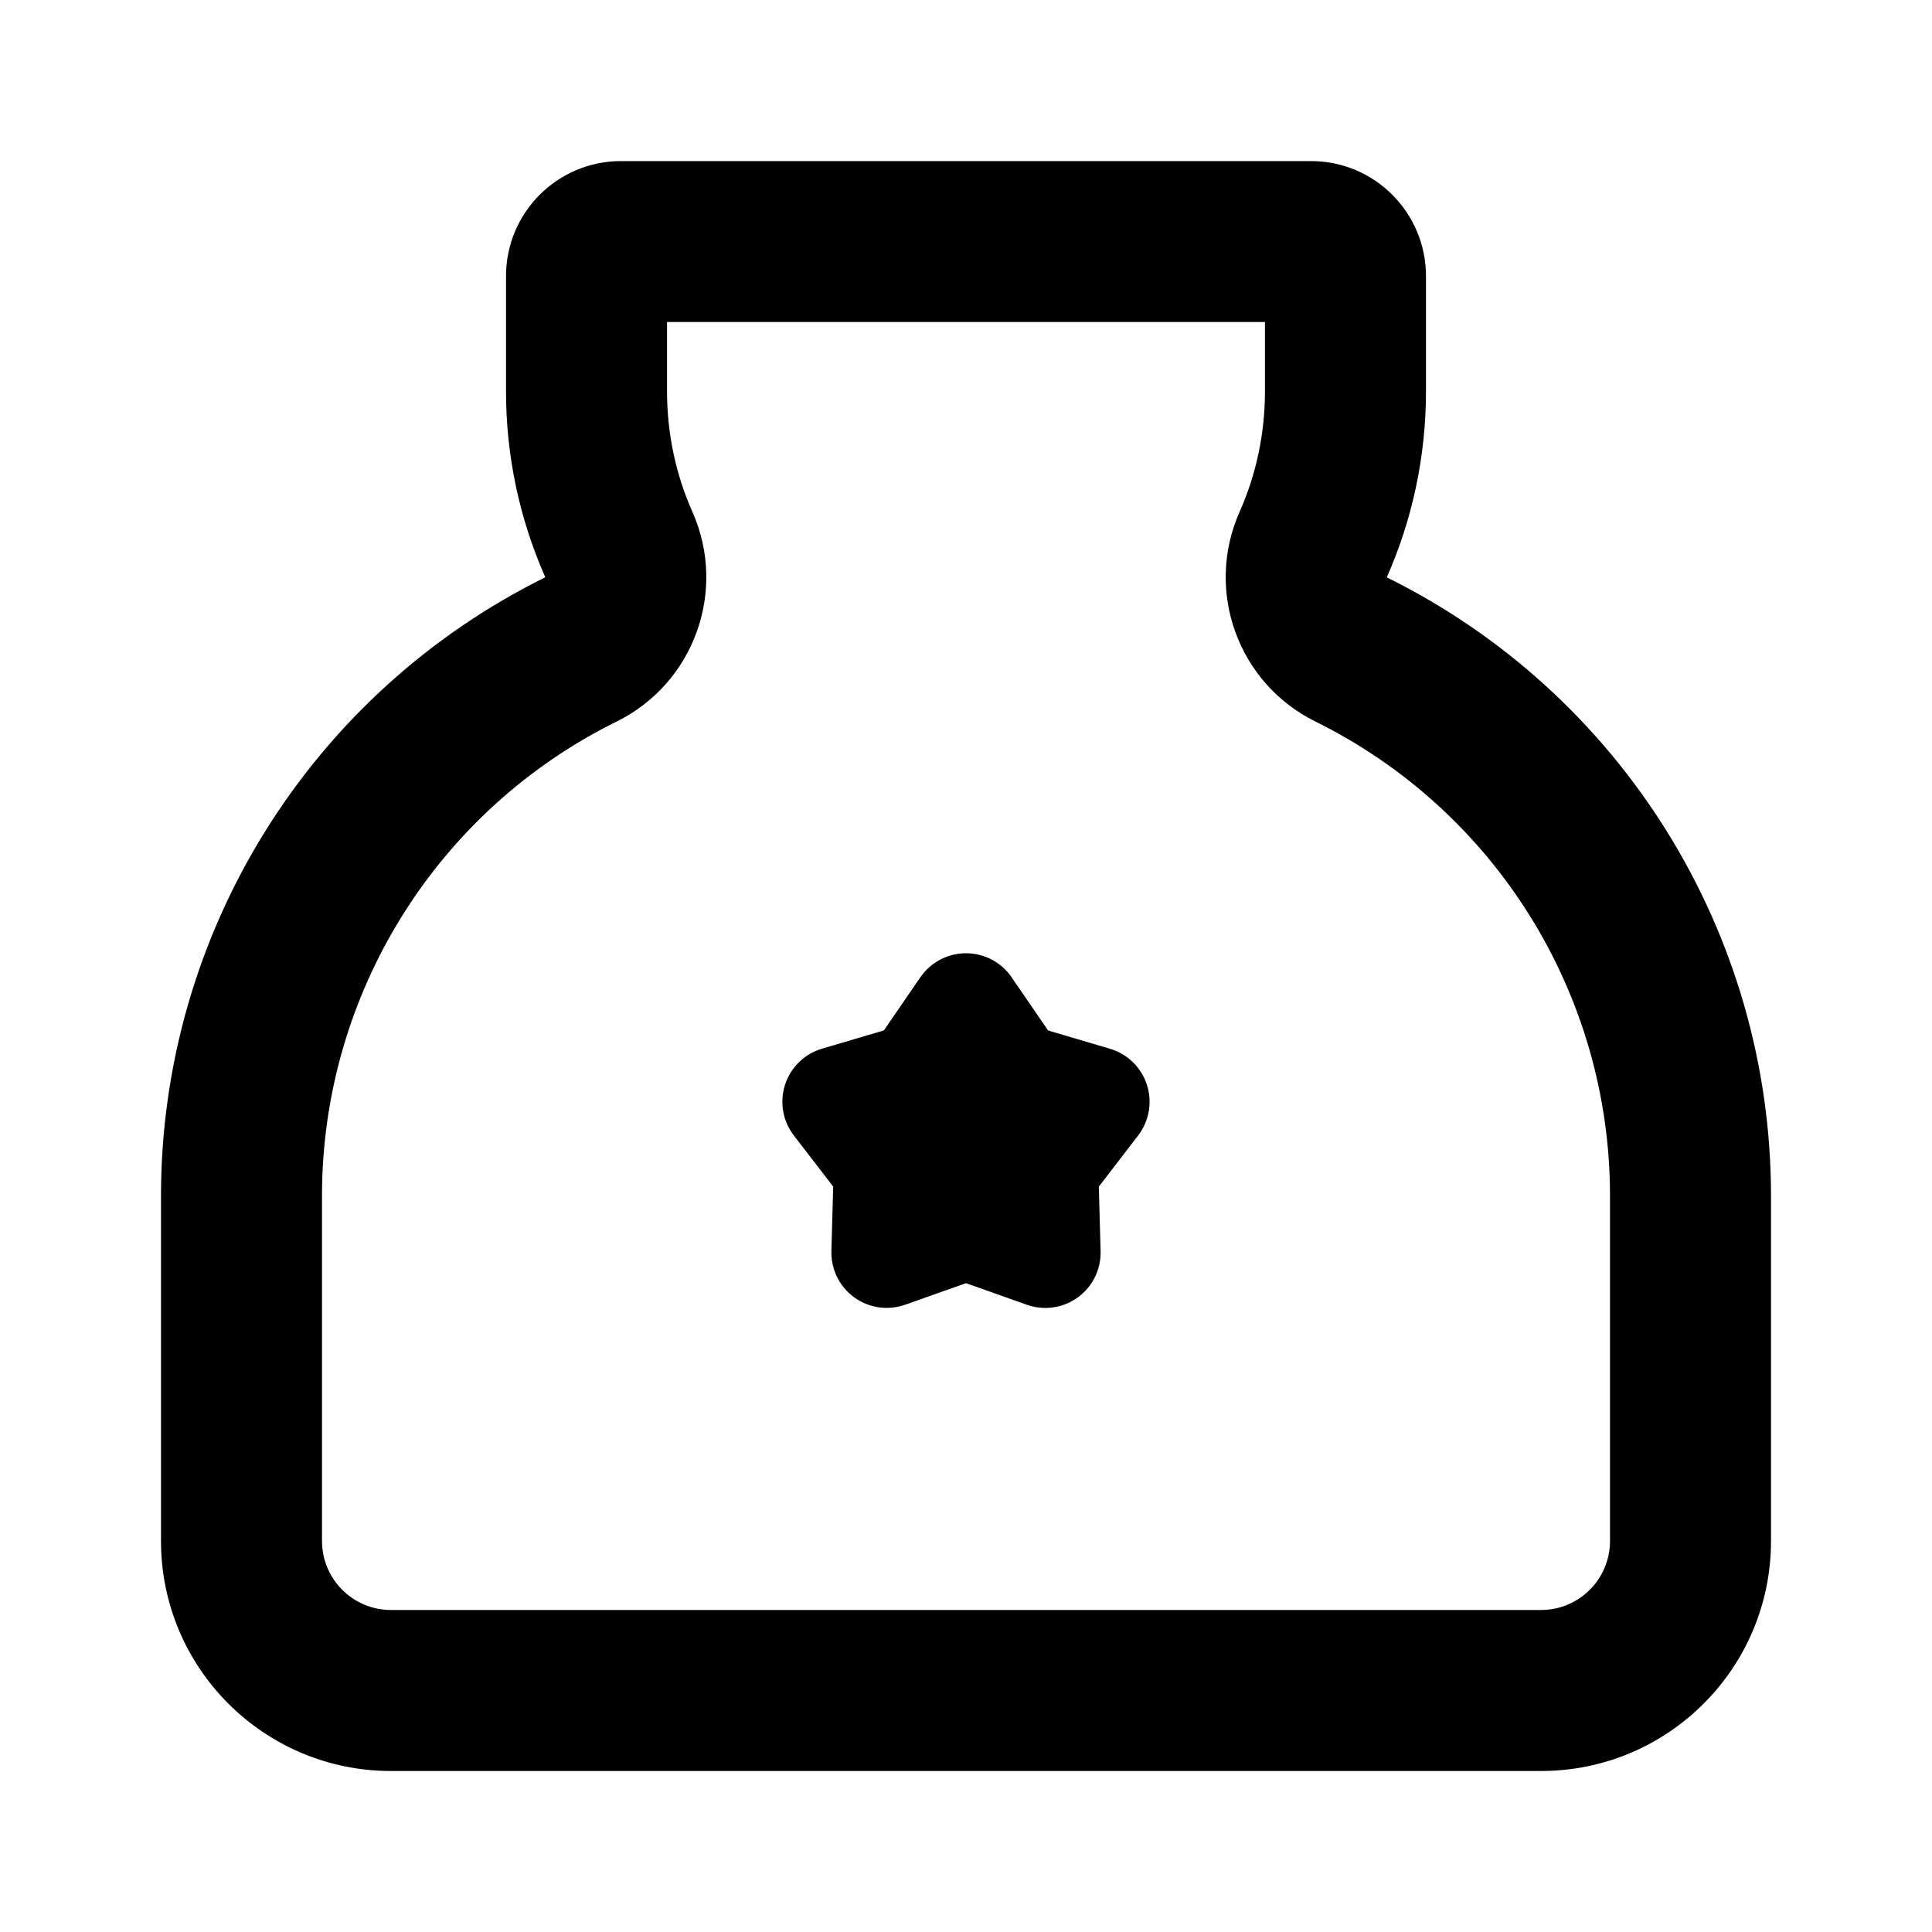
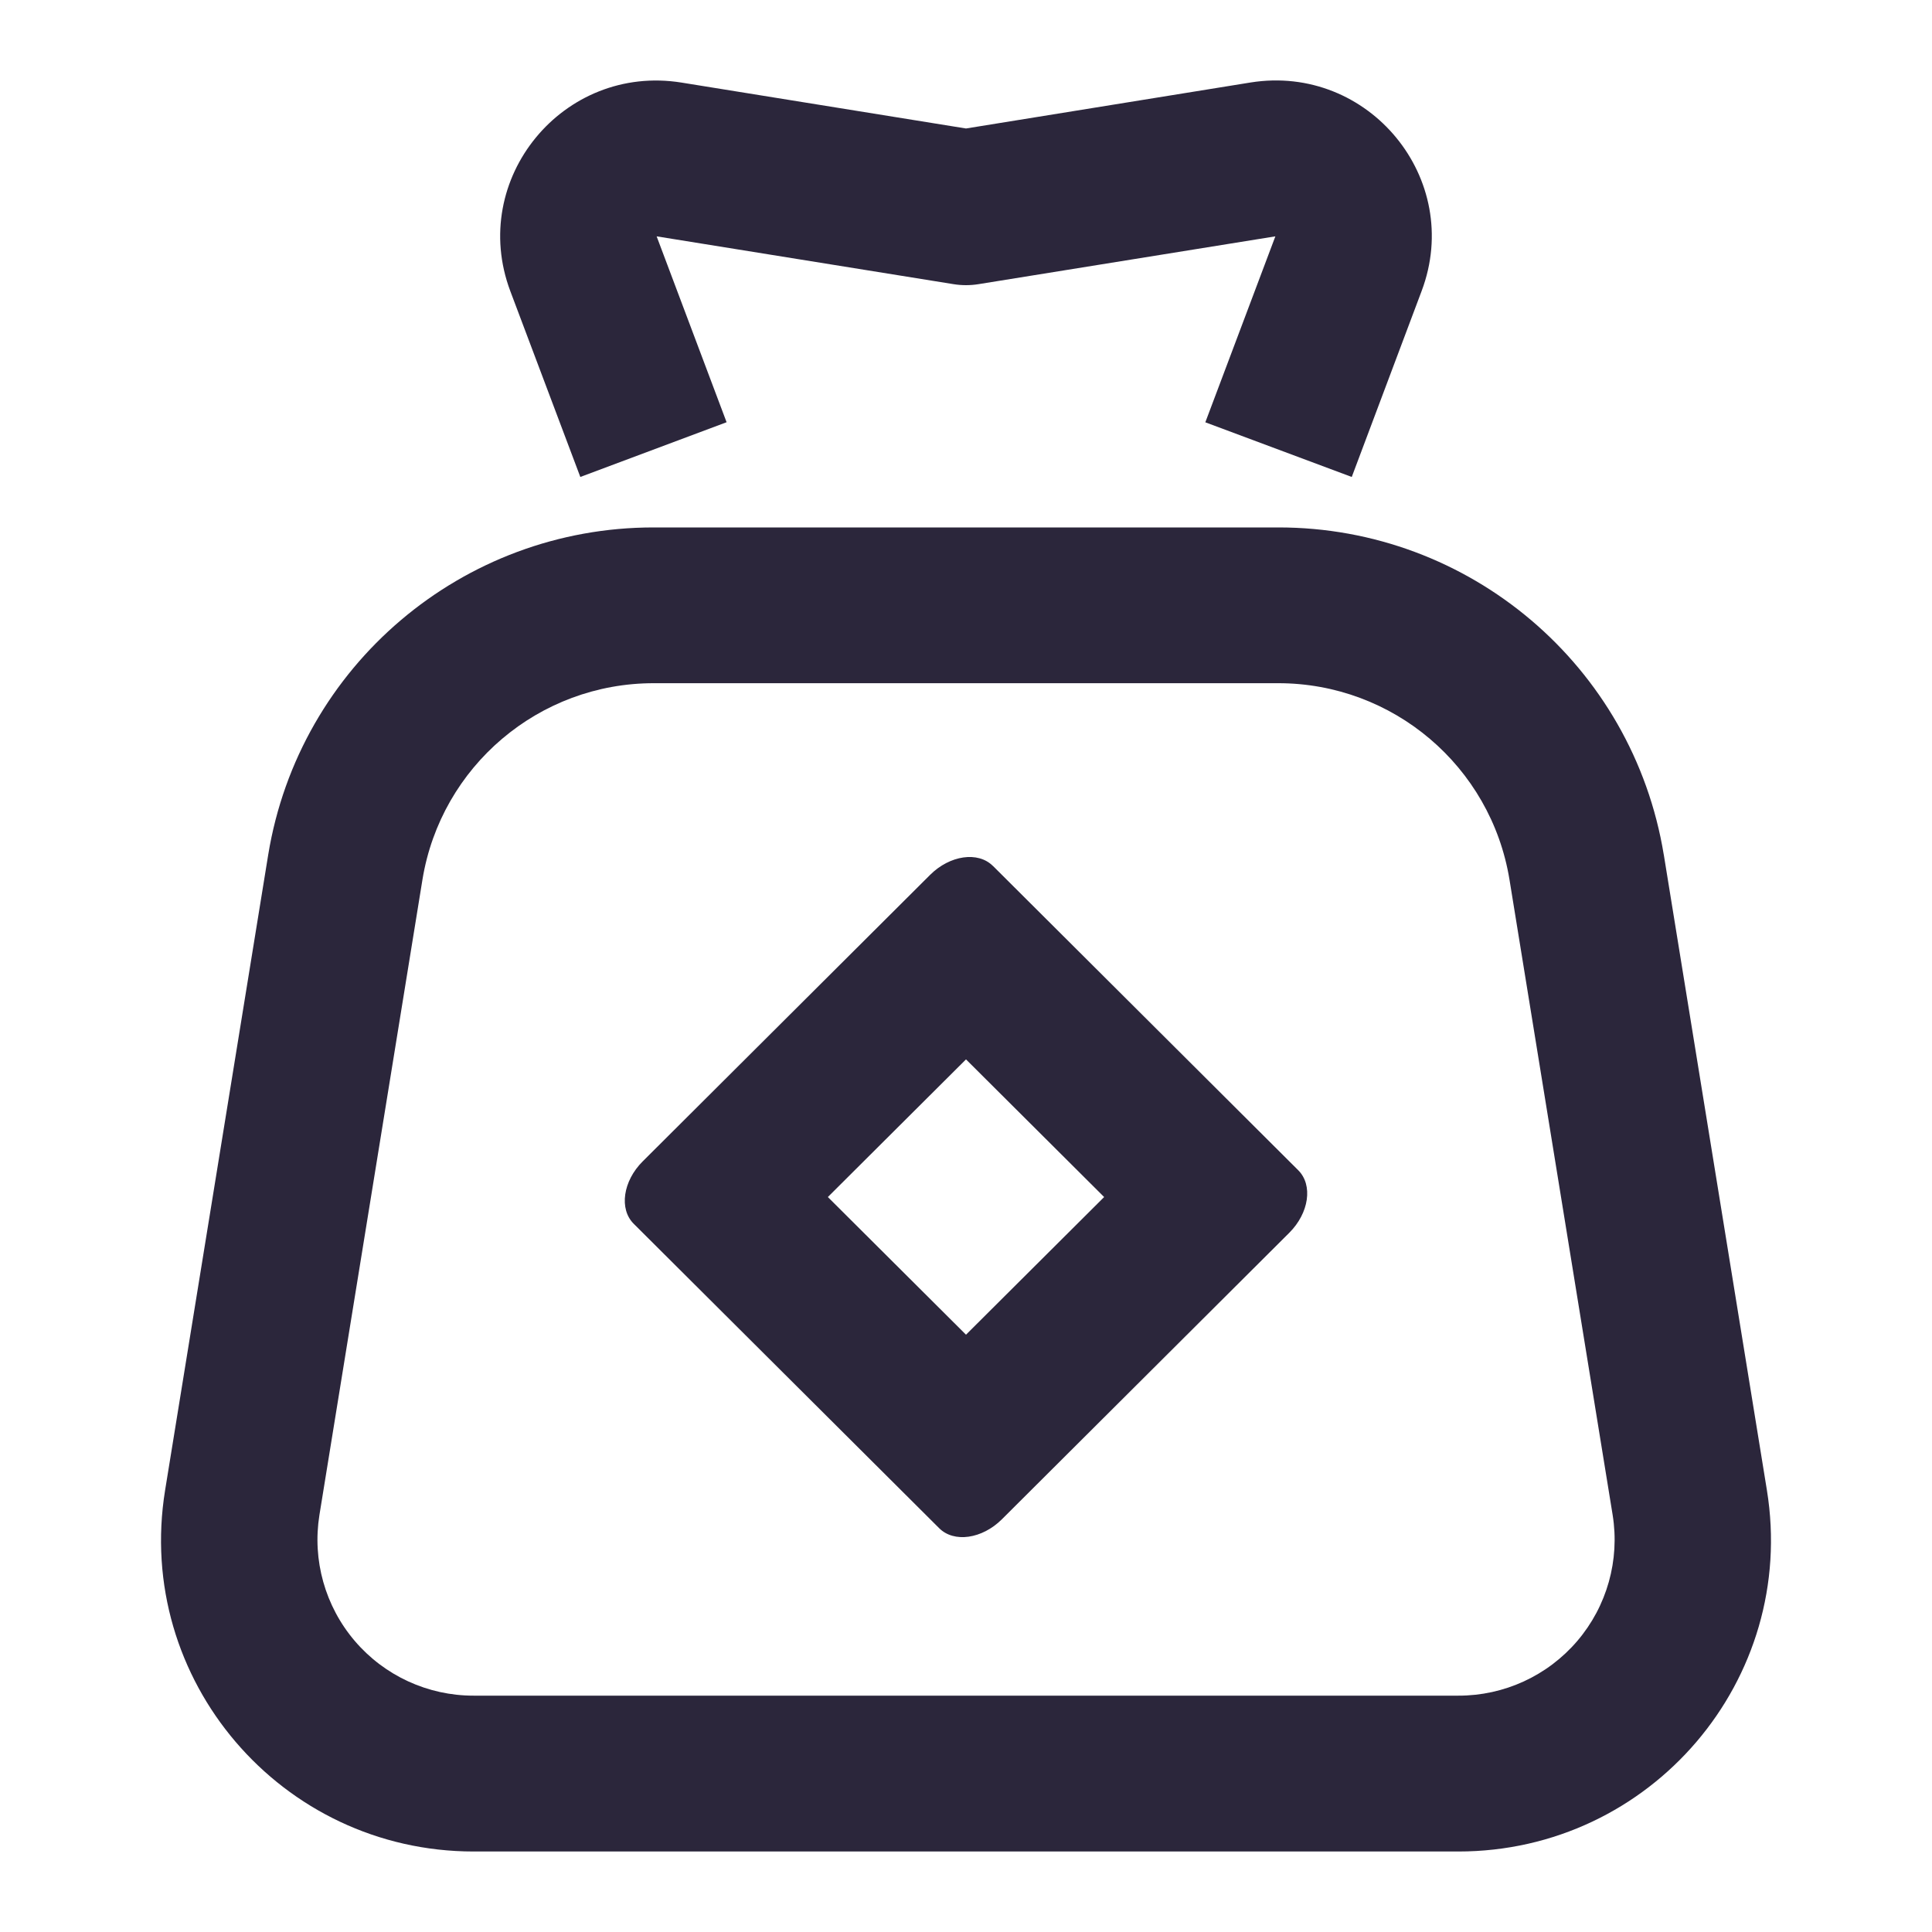
<svg xmlns="http://www.w3.org/2000/svg" fill="none" viewBox="0 0 24 24">
-   <path fill="#000" d="M12.567 12.14a.688.688 0 0 0-1.134 0l-.453.66-.768.227a.687.687 0 0 0-.35 1.079l.488.634-.022.8a.687.687 0 0 0 .918.667L12 15.94l.755.268a.687.687 0 0 0 .917-.667l-.022-.8.488-.635a.687.687 0 0 0-.35-1.078l-.768-.227-.453-.66Z" data-follow-fill="#000" />
-   <path fill="#000" d="M2 14.857a8.572 8.572 0 0 1 4.774-7.686 5.694 5.694 0 0 1-.488-2.314V3.43c0-.79.64-1.429 1.428-1.429h8.572c.789 0 1.428.64 1.428 1.429v1.428c0 .824-.174 1.607-.487 2.314A8.572 8.572 0 0 1 22 14.857v4.286A2.857 2.857 0 0 1 19.143 22H4.857A2.857 2.857 0 0 1 2 19.143v-4.286Zm5.66-5.894A6.572 6.572 0 0 0 4 14.857v4.286c0 .473.384.857.857.857h14.286a.857.857 0 0 0 .857-.857v-4.286a6.572 6.572 0 0 0-3.66-5.894 2 2 0 0 1-.942-2.603c.203-.457.316-.964.316-1.503V4H8.286v.857c0 .54.113 1.046.316 1.503a2 2 0 0 1-.941 2.603Z" data-follow-fill="#000" />
+   <path fill="#2B263B" d="M8.467 1.026c-1.471-.237-2.65 1.198-2.128 2.59l.87 2.309 1.817-.68-.869-2.309 3.688.594a.974.974 0 0 0 .31 0l3.688-.594-.87 2.31 1.819.679.868-2.31c.524-1.39-.656-2.826-2.127-2.59L12 1.596l-3.533-.57ZM20.033 18.82l-1.282-7.895a2.91 2.91 0 0 0-2.874-2.438H8.123a2.91 2.91 0 0 0-2.875 2.439l-1.28 7.894a1.937 1.937 0 0 0 1.916 2.244h12.232a1.937 1.937 0 0 0 1.917-2.244Zm.635-8.204 1.281 7.895C22.331 20.865 20.51 23 18.116 23H5.884c-2.392 0-4.215-2.135-3.833-4.488l1.281-7.895a4.849 4.849 0 0 1 4.791-4.065h7.754a4.849 4.849 0 0 1 4.791 4.066ZM12 13.16l-1.716 1.71L12 16.58l1.716-1.71L12 13.16Zm.335-2.403 3.792 3.78c.185.184.135.532-.112.778l-3.569 3.558c-.246.245-.596.295-.78.11l-3.793-3.78c-.185-.183-.135-.532.112-.777l3.569-3.558c.246-.245.596-.295.78-.111Z" data-follow-fill="#2B263B" />
</svg>
